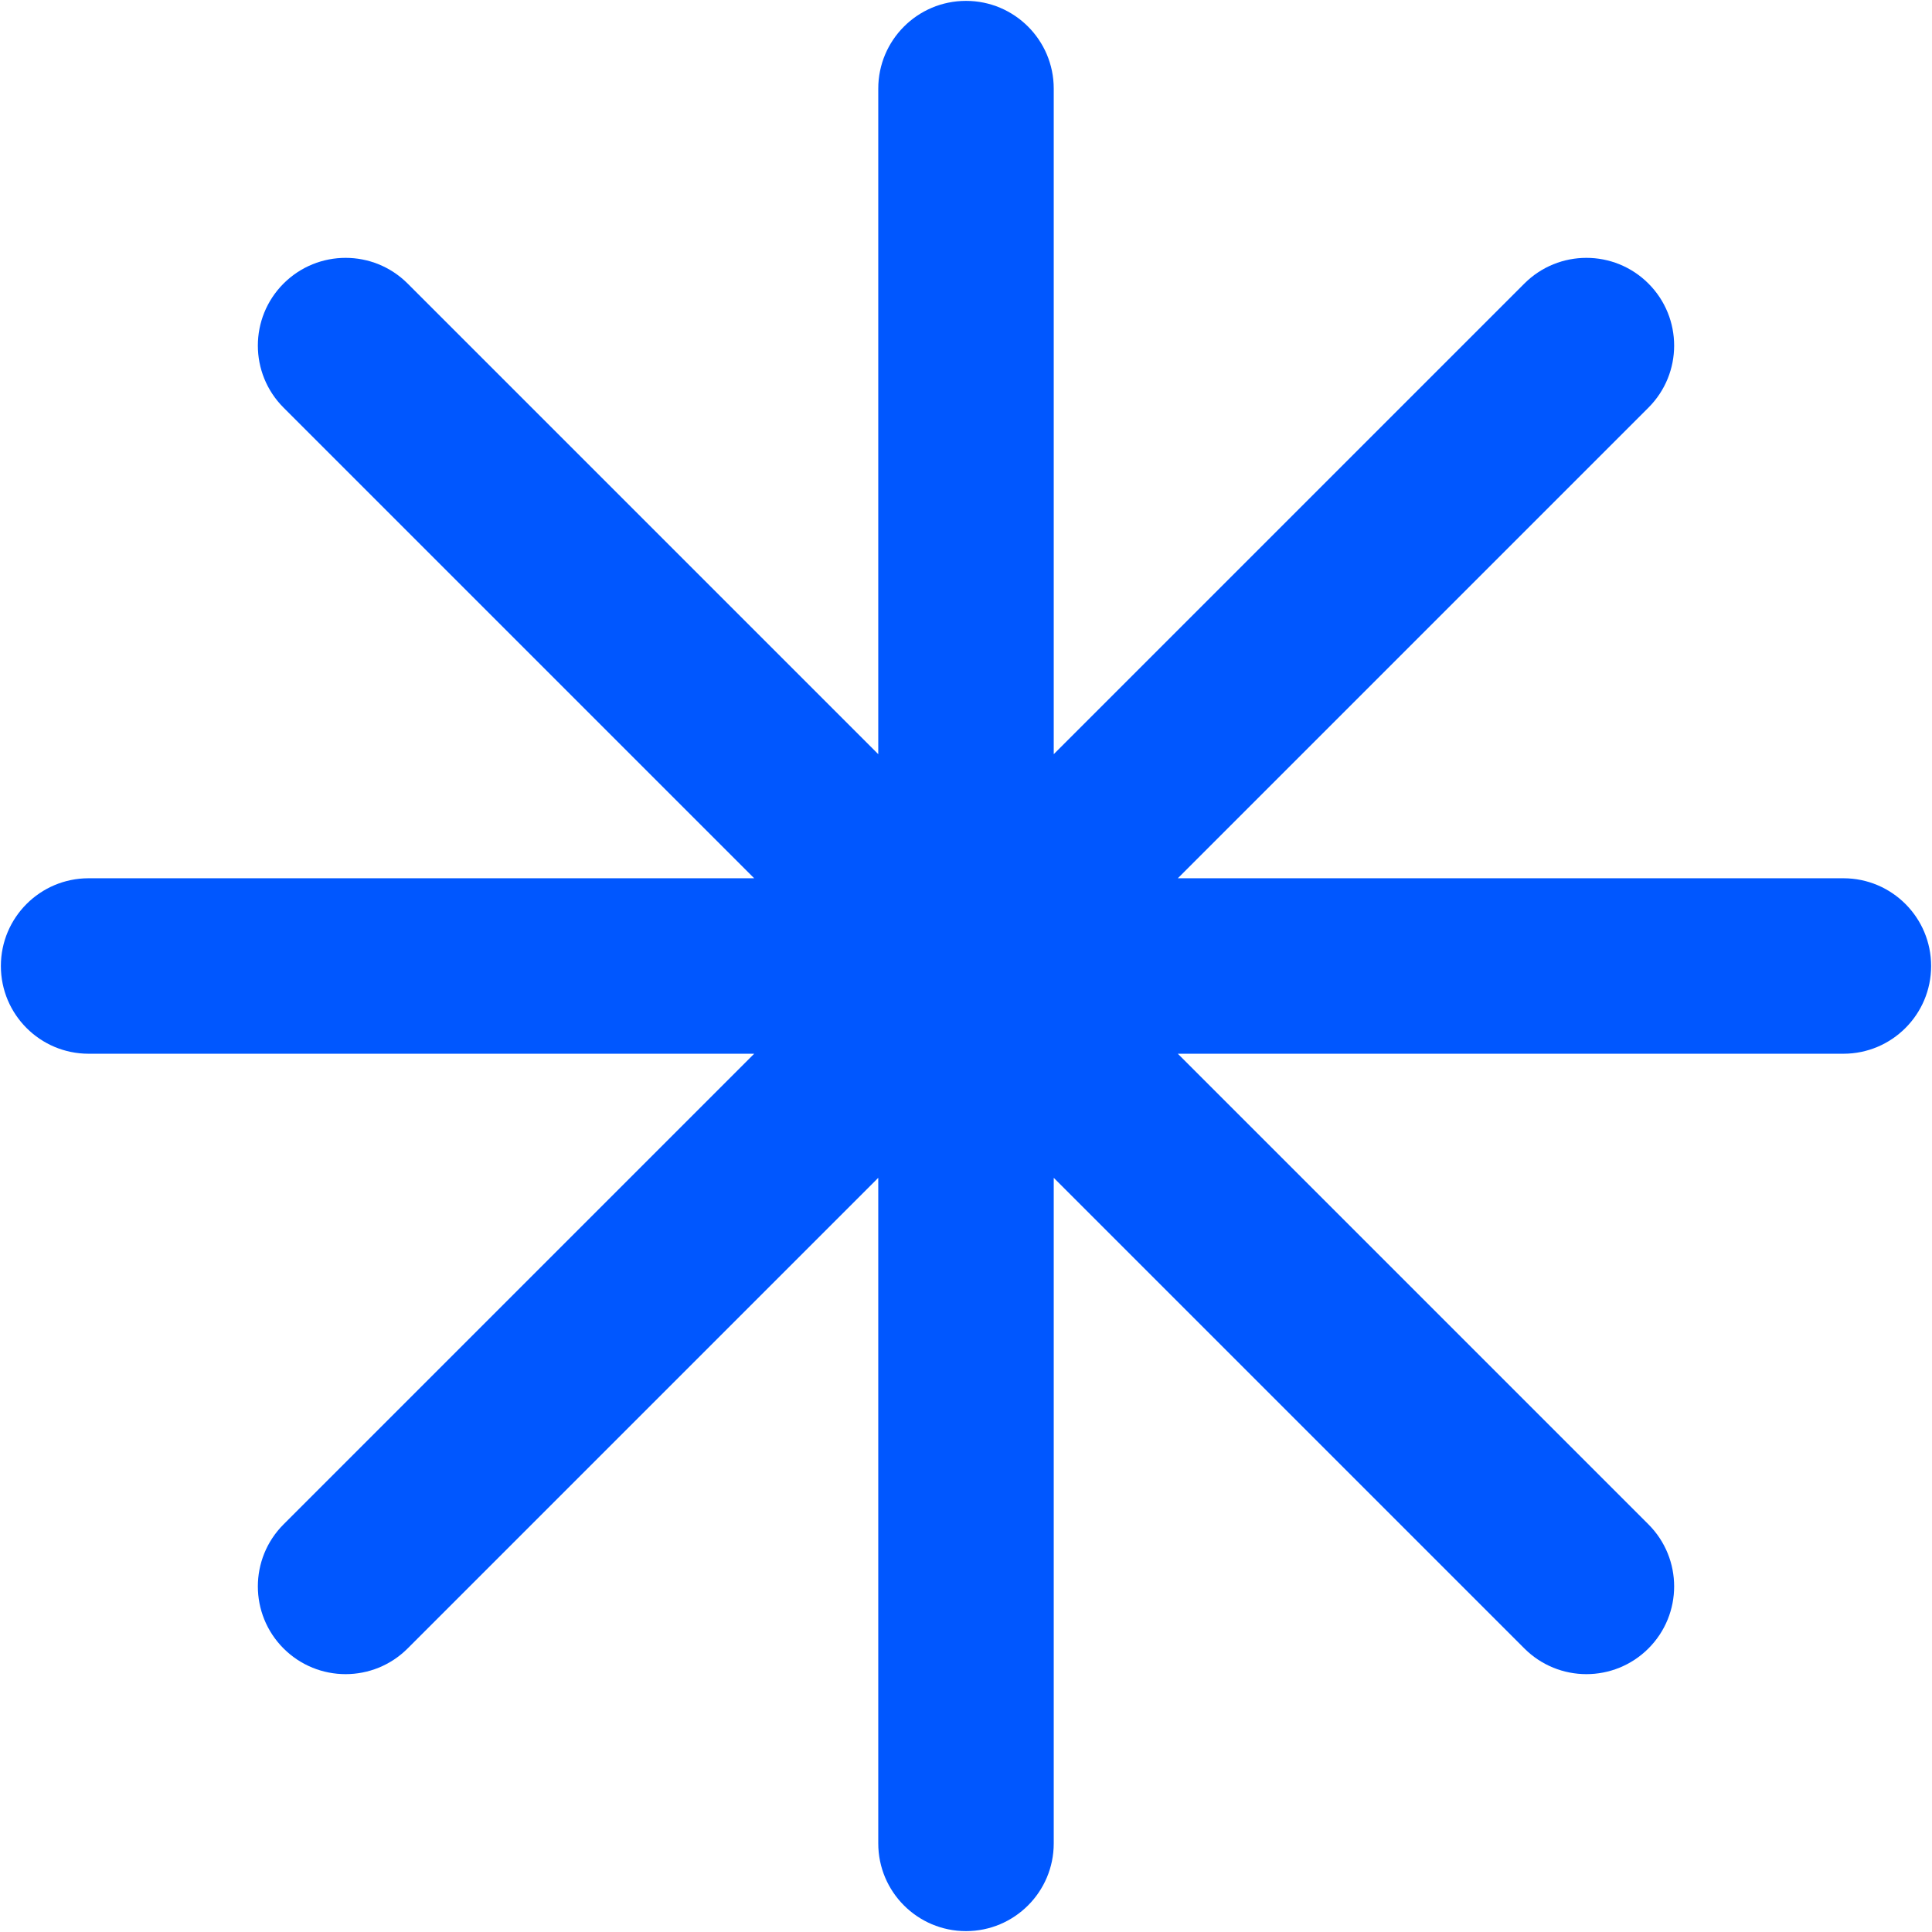
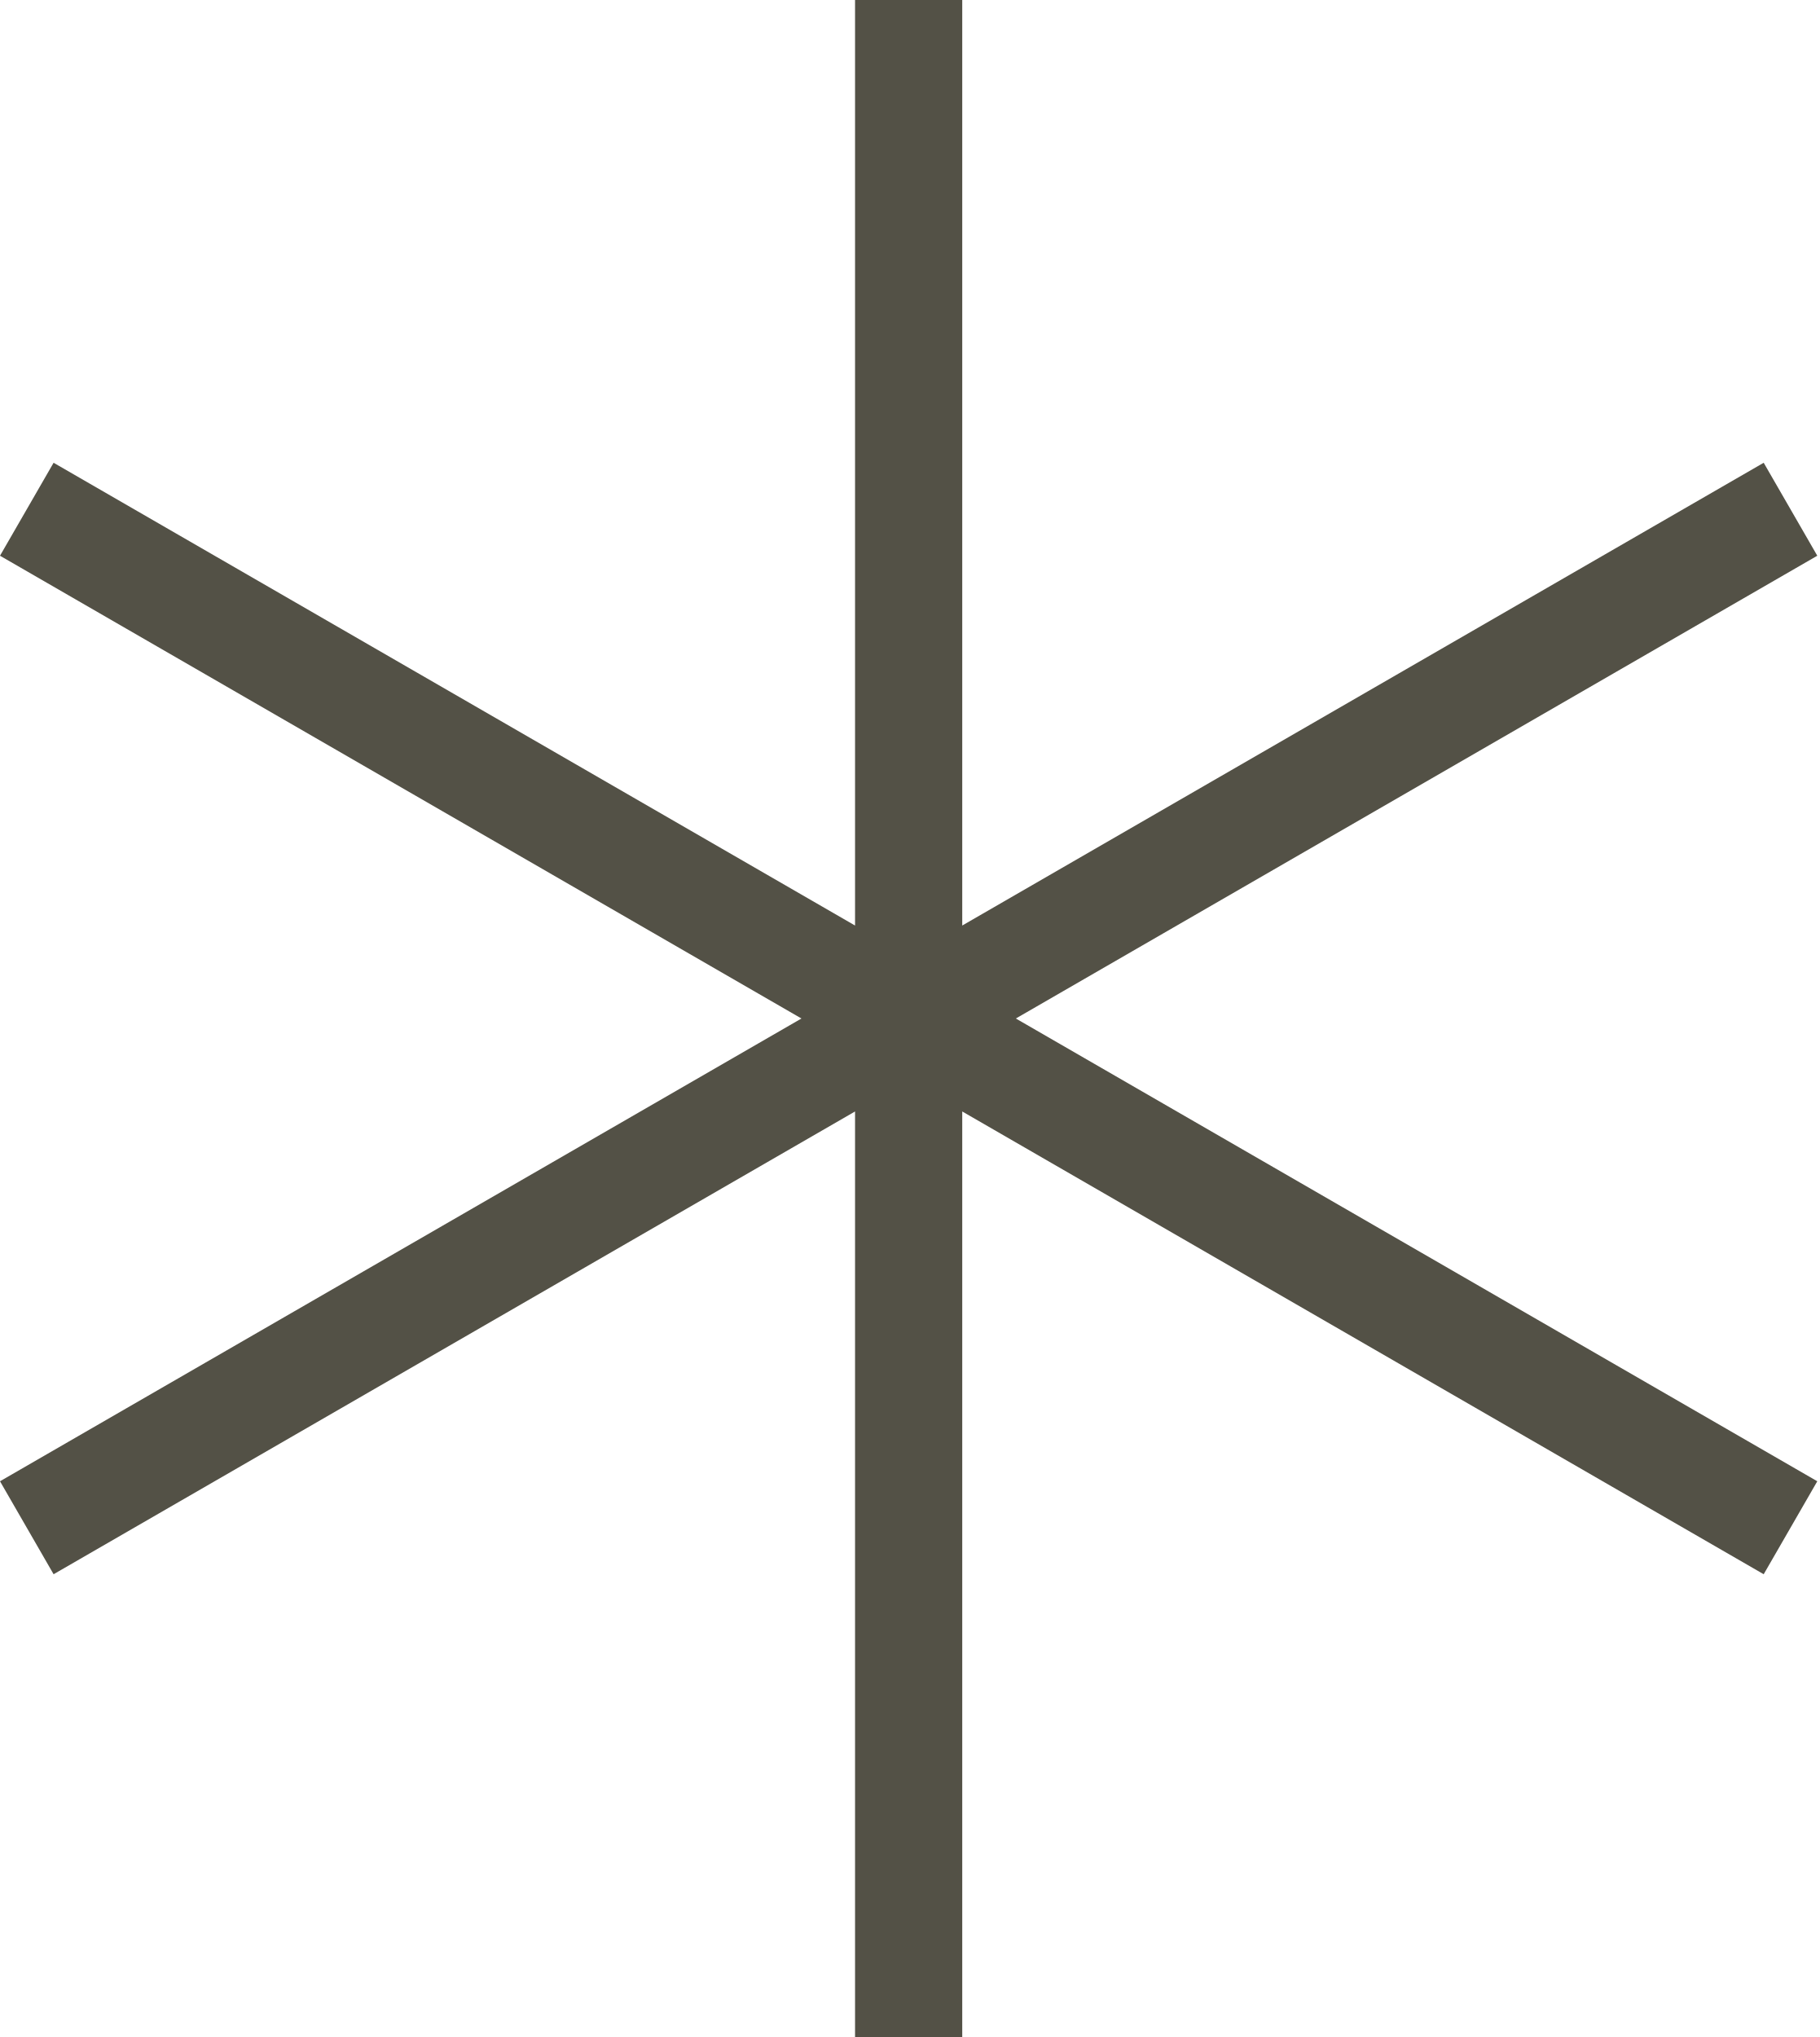
- <svg xmlns="http://www.w3.org/2000/svg" width="734" height="734" viewBox="0 0 734 734" fill="none">
-   <path fill-rule="evenodd" clip-rule="evenodd" d="M367 0.333C385.409 0.333 400.333 15.257 400.333 33.667V286.527L579.133 107.727C592.151 94.71 613.256 94.71 626.273 107.727C639.291 120.745 639.291 141.85 626.273 154.868L447.475 333.667H700.333C718.743 333.667 733.667 348.591 733.667 367C733.667 385.409 718.743 400.333 700.333 400.333H447.474L626.273 579.133C639.291 592.151 639.291 613.256 626.273 626.274C613.256 639.291 592.151 639.291 579.133 626.274L400.333 447.474V700.333C400.333 718.743 385.409 733.667 367 733.667C348.59 733.667 333.667 718.743 333.667 700.333V447.475L154.868 626.274C141.85 639.291 120.745 639.291 107.727 626.274C94.71 613.256 94.71 592.151 107.727 579.133L286.527 400.333H33.667C15.257 400.333 0.333 385.409 0.333 367C0.333 348.591 15.257 333.667 33.667 333.667H286.526L107.727 154.868C94.71 141.85 94.71 120.745 107.727 107.727C120.745 94.71 141.85 94.71 154.868 107.727L333.667 286.526V33.667C333.667 15.257 348.59 0.333 367 0.333Z" fill="#0057FF" />
+ <svg xmlns="http://www.w3.org/2000/svg" width="679" height="760" viewBox="0 0 679 760" fill="none">
+   <path d="M319.062 0V345.312L20 172.656L0 207.344L299.062 380L0 552.656L20 587.344L319.062 414.688V760H359.062V414.688L658.125 587.344L678.125 552.656L379.062 380L678.125 207.344L658.125 172.656L359.062 345.312V0H319.062Z" fill="#535146" />
</svg>
